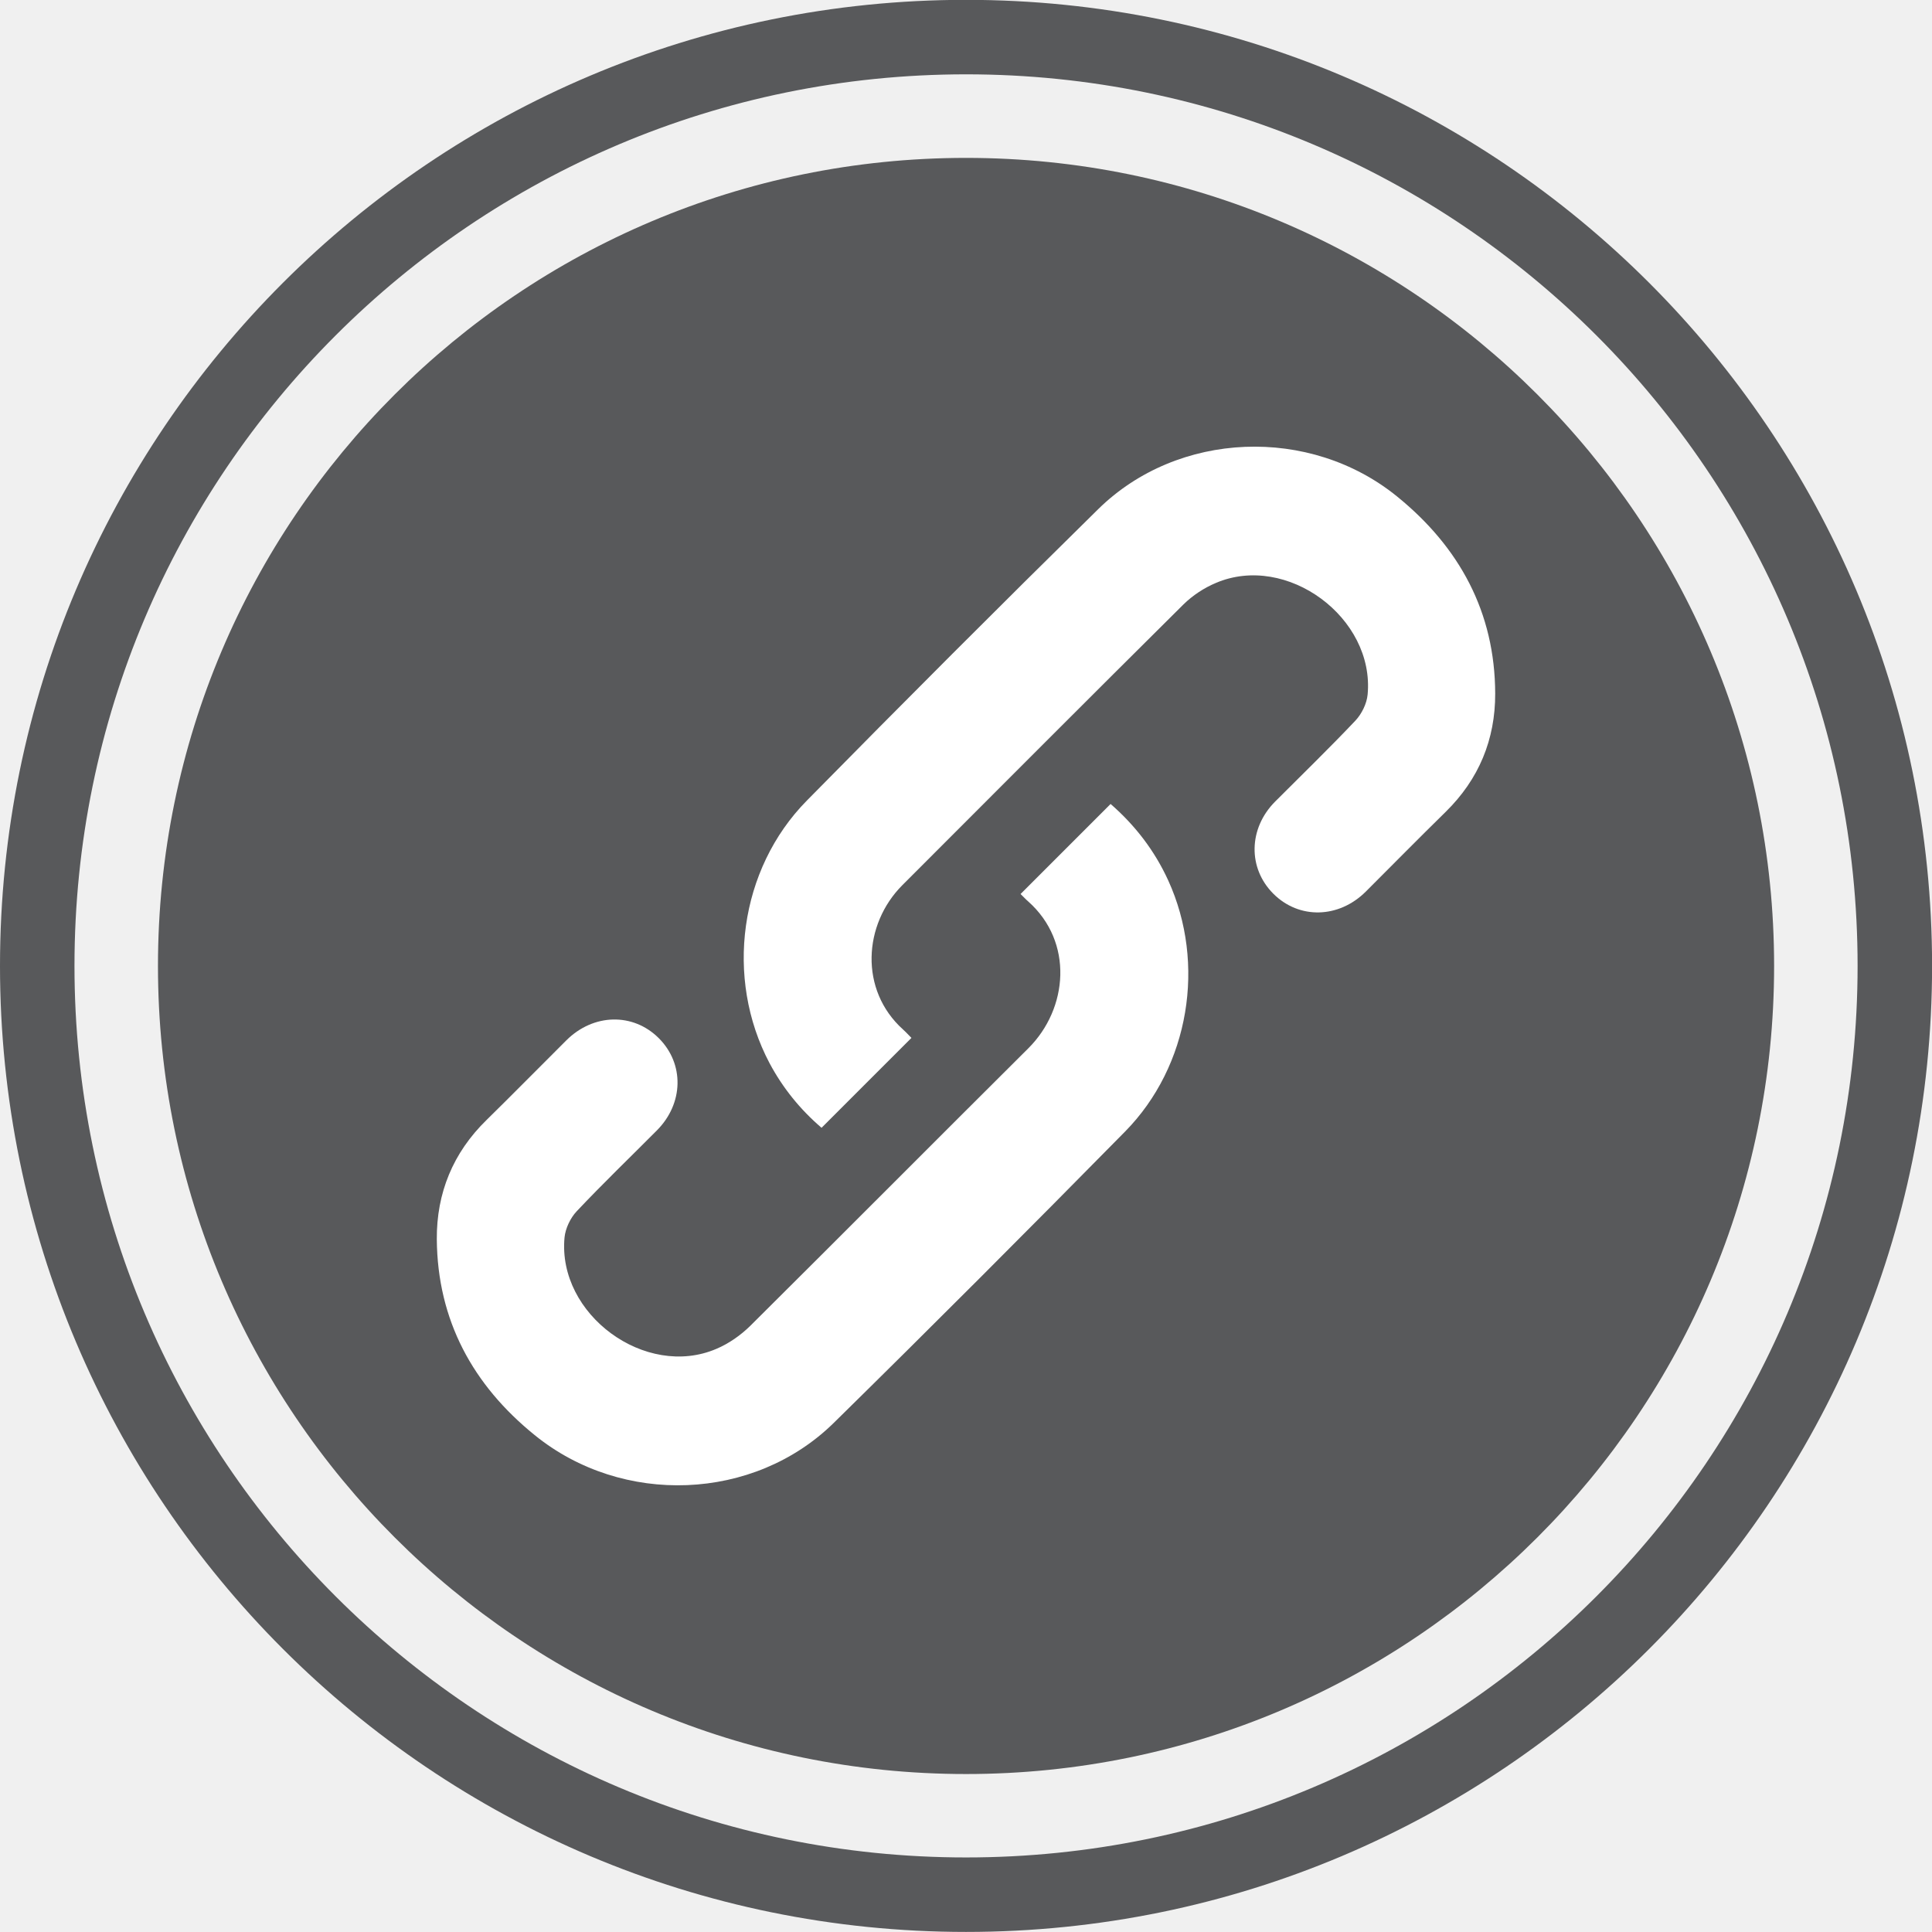
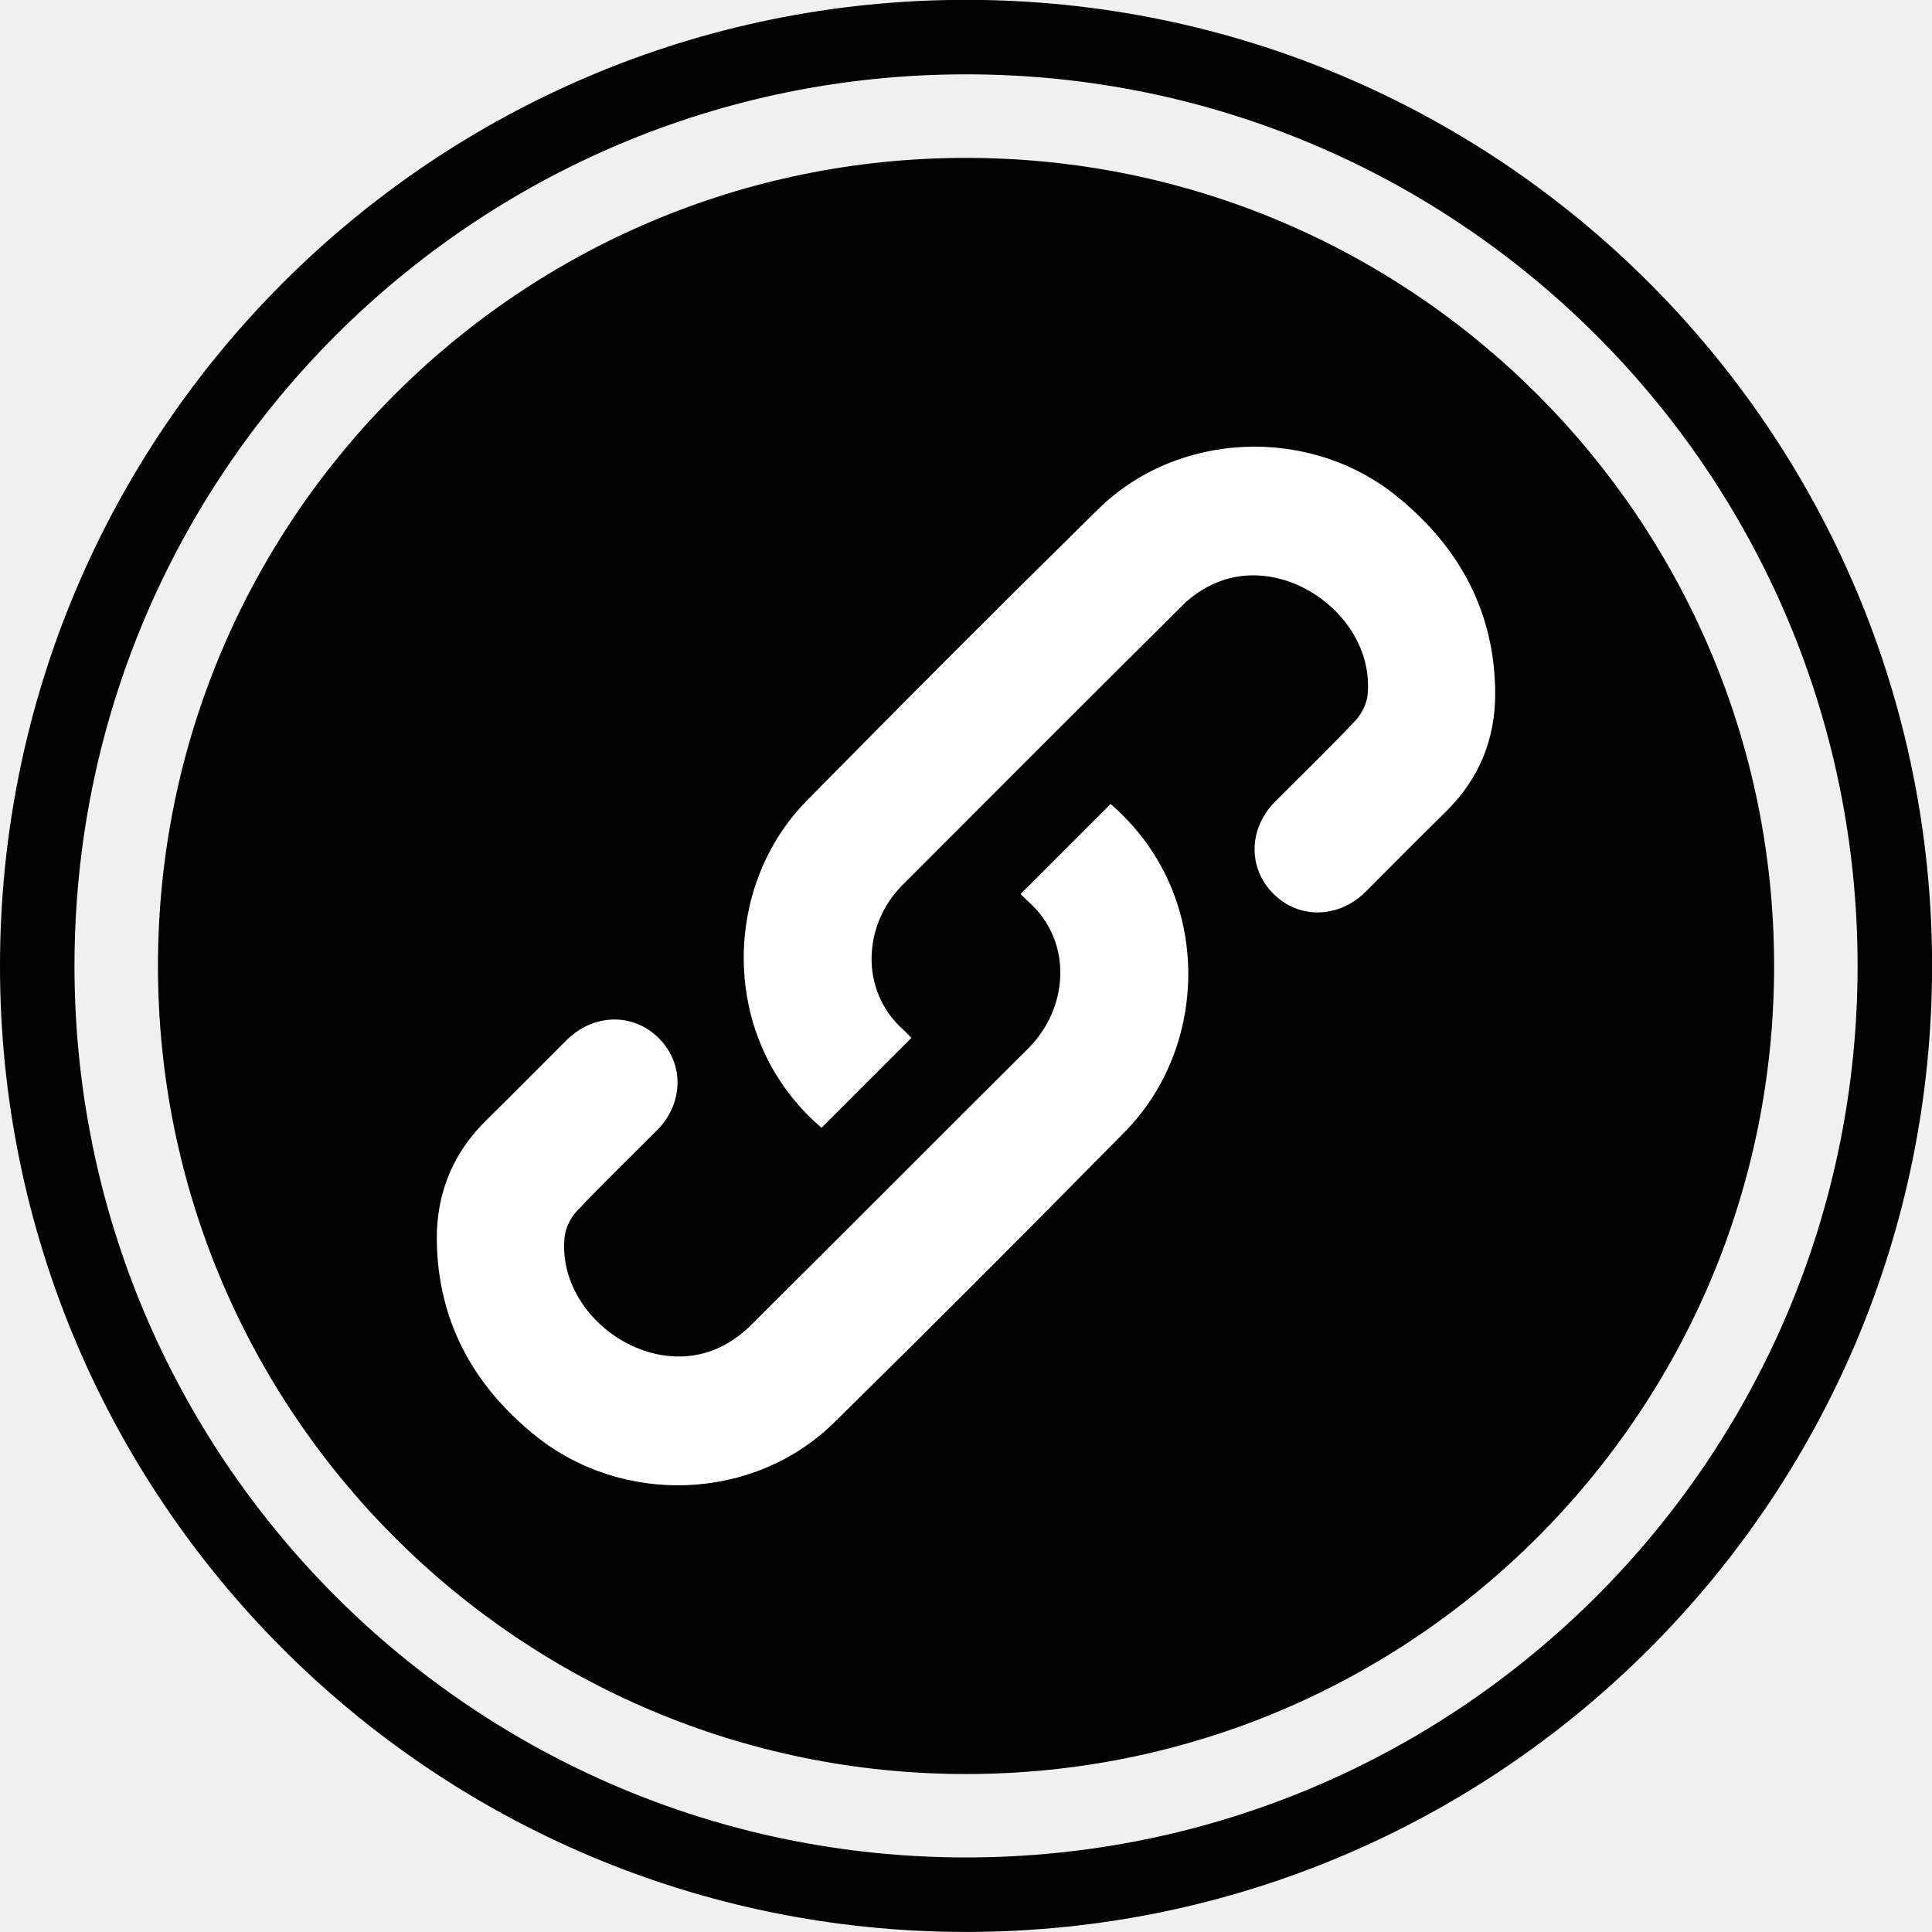
<svg xmlns="http://www.w3.org/2000/svg" version="1.1" id="Layer_1" x="0px" y="0px" width="25.941px" height="25.94px" viewBox="0 0 25.941 25.94" enable-background="new 0 0 25.941 25.94" xml:space="preserve">
-   <circle fill="#58595B" cx="12.971" cy="12.97" r="10.85" />
-   <circle fill="none" stroke="#58595B" stroke-miterlimit="10" cx="12.971" cy="12.969" r="12.471" />
+   <circle fill="#000000" cx="12.971" cy="12.97" r="10.85" />
+   <circle fill="none" stroke="#000000" stroke-miterlimit="10" cx="12.971" cy="12.969" r="12.471" />
  <path fill-rule="evenodd" clip-rule="evenodd" fill="#FFFFFF" d="M12.238,13.936c-0.406,0.404-0.802,0.803-1.207,1.207  c-0.287-0.246-0.521-0.535-0.699-0.869c-0.603-1.141-0.407-2.604,0.502-3.525c1.293-1.314,2.596-2.619,3.911-3.912  c1.07-1.053,2.845-1.123,4.017-0.168c0.834,0.678,1.311,1.551,1.314,2.643c0.002,0.617-0.219,1.152-0.666,1.59  c-0.361,0.354-0.715,0.713-1.072,1.07c-0.363,0.361-0.895,0.373-1.24,0.029s-0.336-0.877,0.023-1.238  c0.36-0.361,0.728-0.717,1.077-1.086c0.085-0.09,0.153-0.227,0.165-0.35c0.098-1.033-1.086-1.906-2.037-1.5  c-0.158,0.066-0.313,0.168-0.436,0.289c-1.262,1.252-2.518,2.512-3.773,3.768c-0.527,0.527-0.58,1.41,0.008,1.939  C12.164,13.858,12.197,13.895,12.238,13.936z" />
  <path fill-rule="evenodd" clip-rule="evenodd" fill="#FFFFFF" d="M13.703,12.004c0.408-0.408,0.805-0.805,1.209-1.209  c0.332,0.289,0.592,0.629,0.774,1.027c0.509,1.115,0.286,2.492-0.579,3.371c-1.294,1.314-2.596,2.619-3.912,3.912  c-1.072,1.053-2.837,1.121-4.016,0.164c-0.83-0.672-1.305-1.541-1.314-2.629c-0.004-0.621,0.217-1.162,0.668-1.602  c0.361-0.354,0.715-0.715,1.072-1.07c0.363-0.361,0.895-0.373,1.24-0.029s0.336,0.877-0.026,1.24  c-0.359,0.361-0.727,0.715-1.077,1.086c-0.084,0.09-0.15,0.229-0.162,0.35c-0.098,1.035,1.088,1.904,2.039,1.496  c0.166-0.07,0.326-0.182,0.455-0.309c1.248-1.24,2.487-2.486,3.734-3.727c0.535-0.533,0.609-1.428-0.002-1.971  C13.774,12.077,13.746,12.045,13.703,12.004z" />
</svg>
